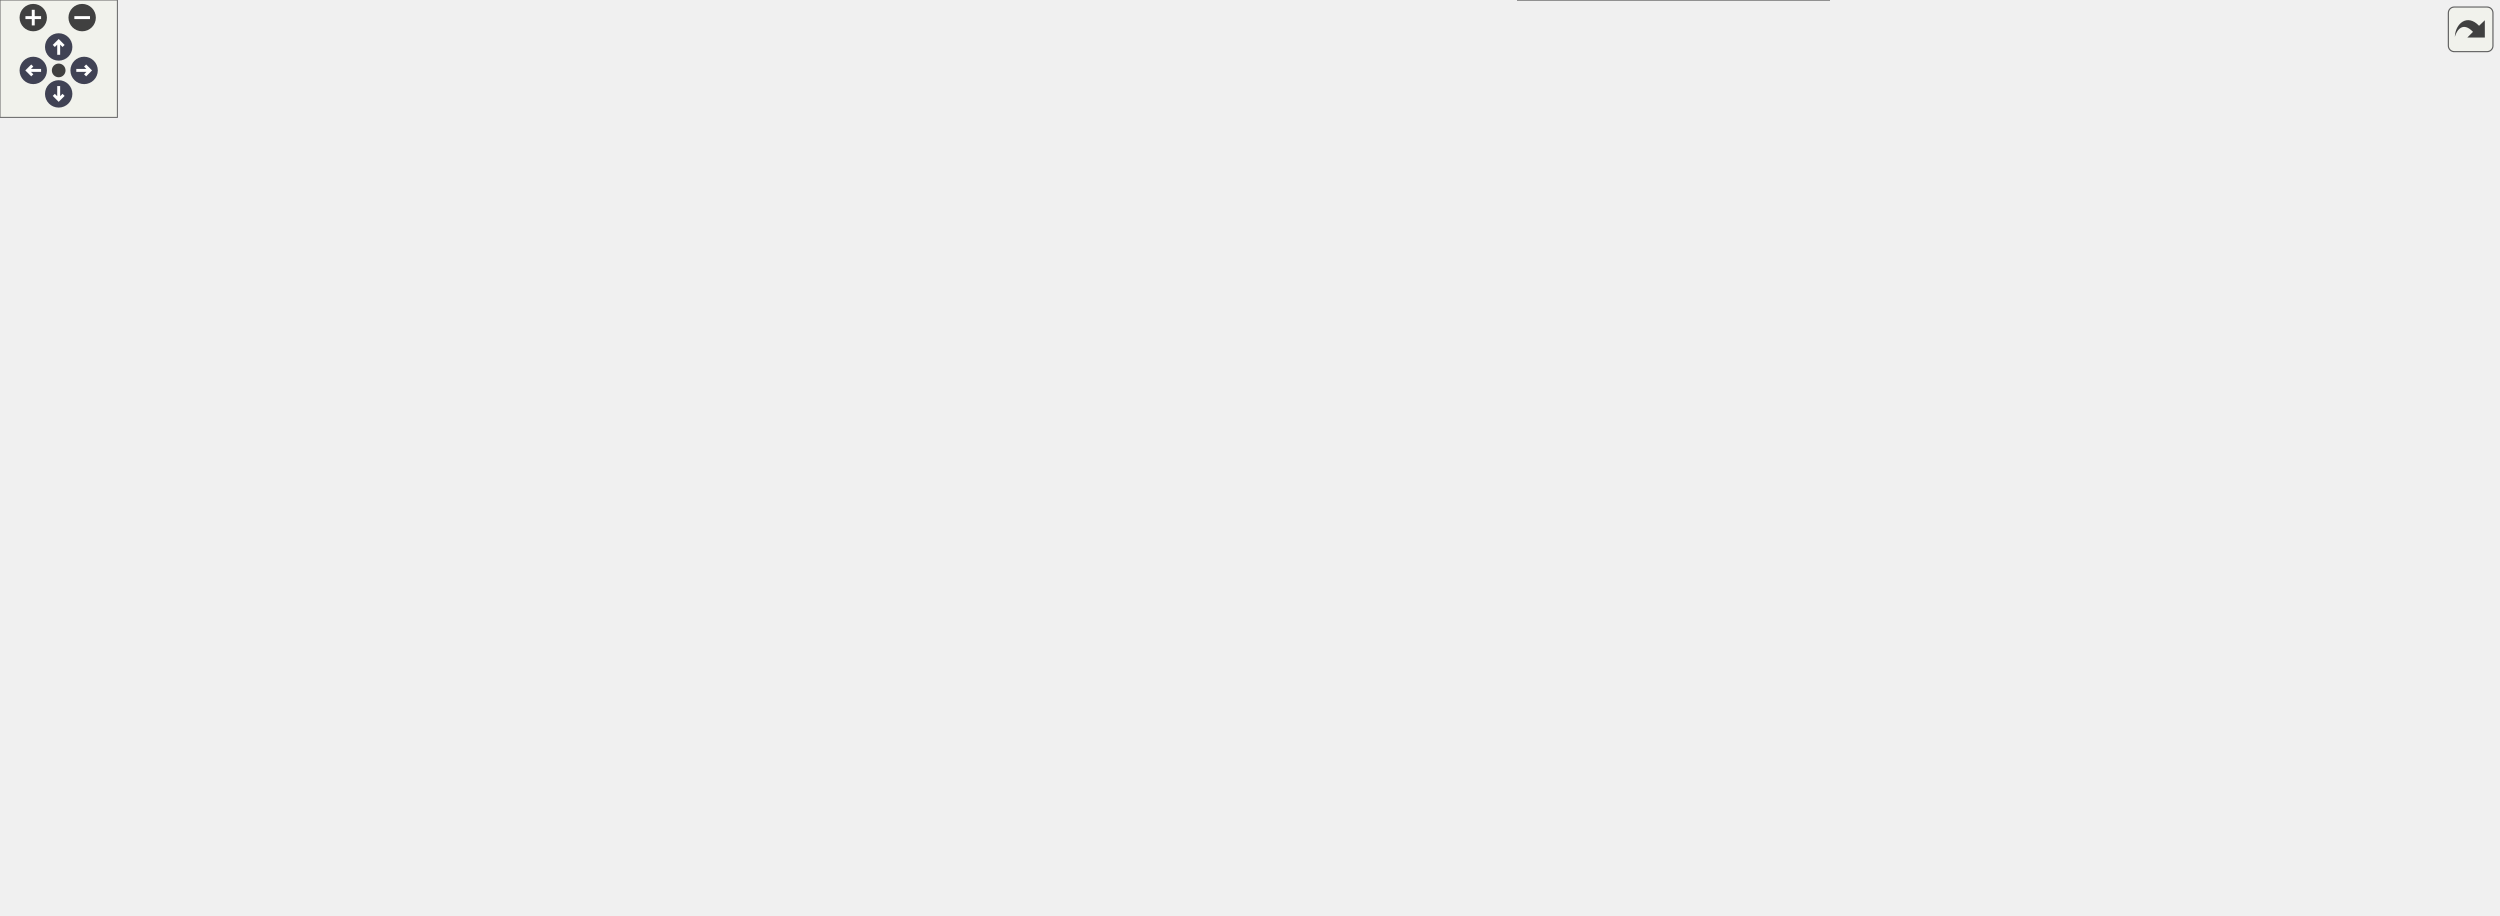
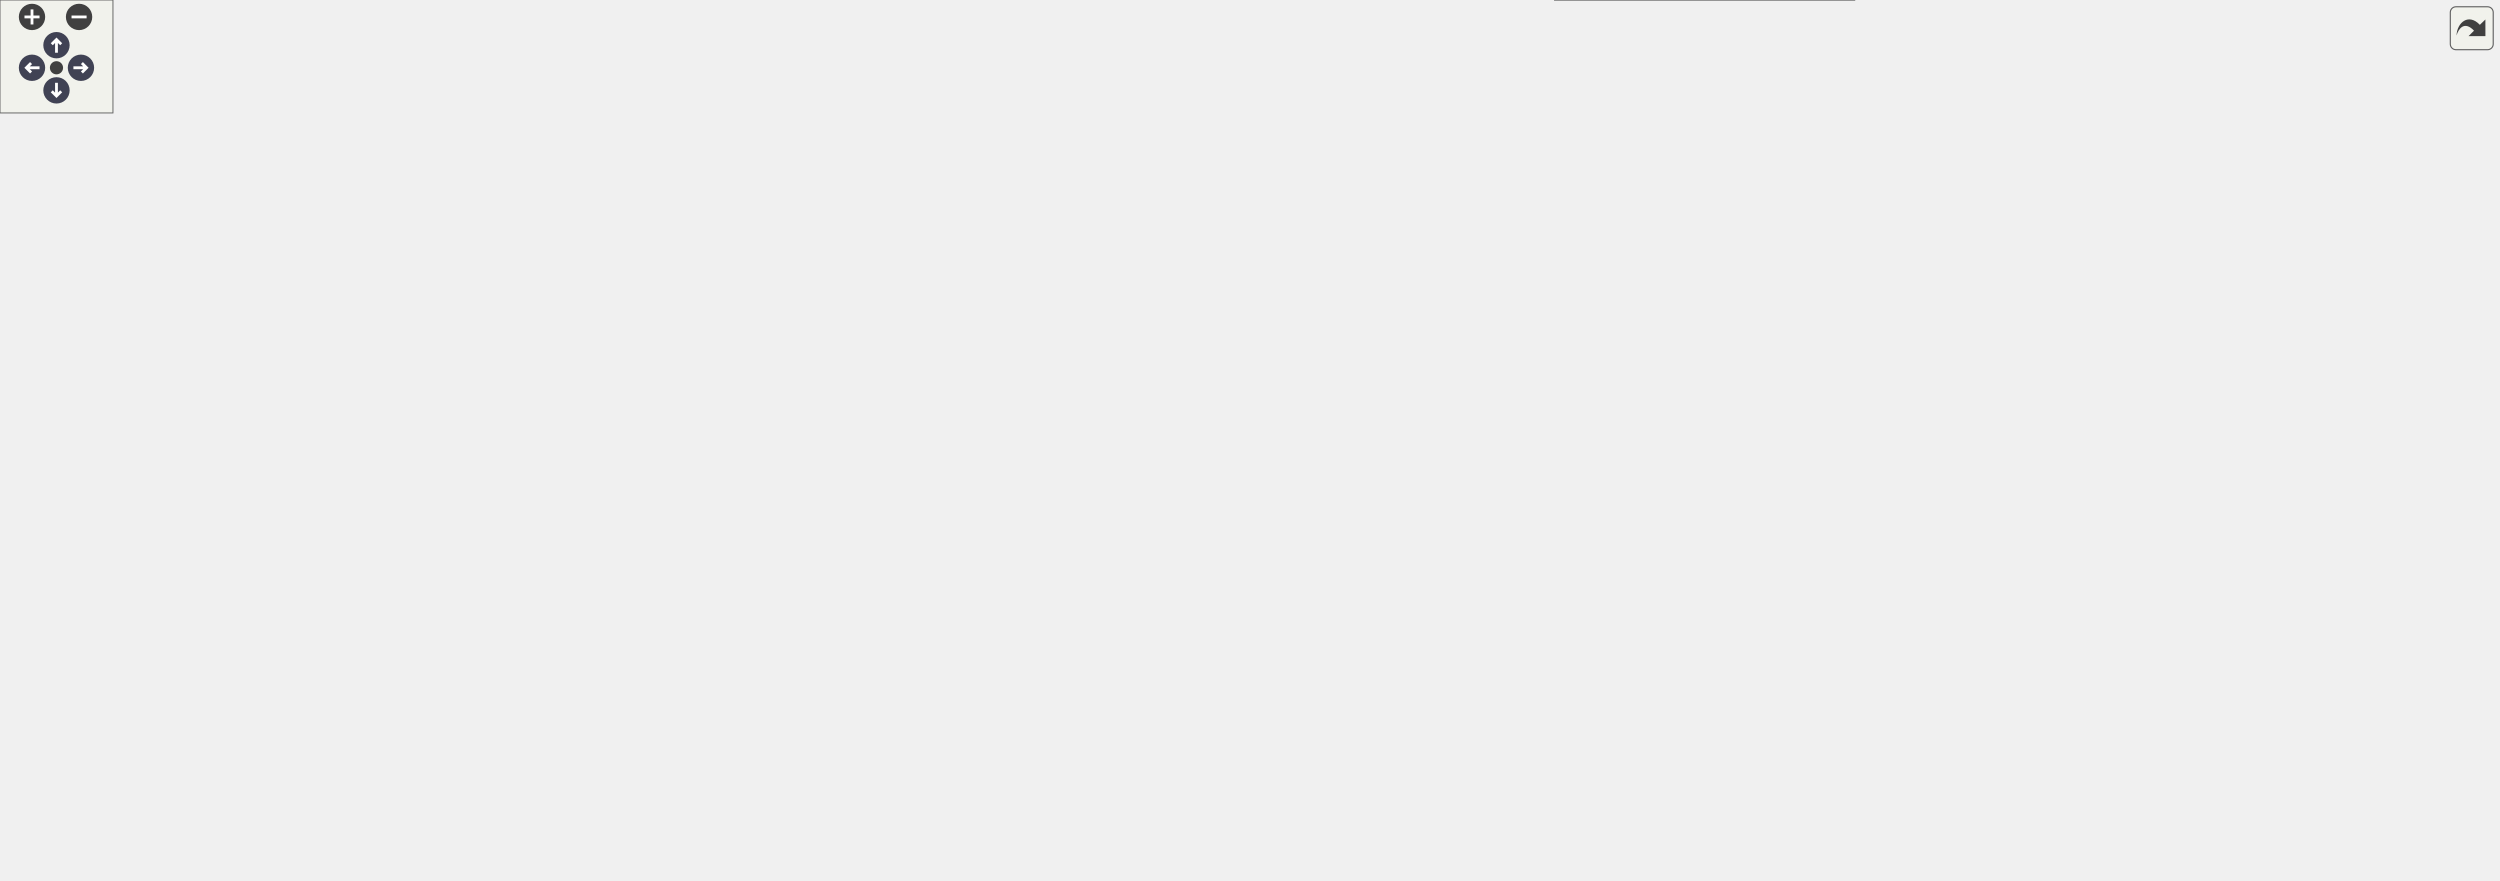
<svg xmlns="http://www.w3.org/2000/svg" xmlns:xlink="http://www.w3.org/1999/xlink" id="main" version="1.1" xml:space="preserve">
  <style type="text/css">
.node, .edge {opacity: 0.7;}
.node.selected, .edge.selected {opacity: 1;}
.edge:hover path { stroke: red; }
.edge:hover polygon { stroke: red; fill: red; }
</style>
  <defs>
    <circle id="rim" cx="0" cy="0" r="7" />
    <circle id="rim2" cx="0" cy="0" r="3.5" />
    <g id="zoomPlus">
      <use xlink:href="#rim" fill="#404040">
        <set attributeName="fill" to="#808080" begin="zoomplus.mouseover" end="zoomplus.mouseout" />
      </use>
      <path d="M-4,0h8M0,-4v8" fill="none" stroke="white" stroke-width="1.5" pointer-events="none" />
    </g>
    <g id="zoomMin">
      <use xlink:href="#rim" fill="#404040">
        <set attributeName="fill" to="#808080" begin="zoomminus.mouseover" end="zoomminus.mouseout" />
      </use>
      <path d="M-4,0h8" fill="none" stroke="white" stroke-width="1.5" pointer-events="none" />
    </g>
    <g id="arrowUp" transform="translate(30 24)">
      <use xlink:href="#rim" />
      <path pointer-events="none" fill="none" stroke="white" stroke-width="1.5" d="M0,-3.0v7 M-2.5,-0.5L0,-3.0L2.5,-0.5" />
    </g>
    <g id="arrowRight" transform="rotate(90) translate(36 -43)">
      <use xlink:href="#rim" />
      <path pointer-events="none" fill="none" stroke="white" stroke-width="1.5" d="M0,-3.0v7 M-2.5,-0.5L0,-3.0L2.5,-0.5" />
    </g>
    <g id="arrowDown" transform="rotate(180) translate(-30 -48)">
      <use xlink:href="#rim" />
      <path pointer-events="none" fill="none" stroke="white" stroke-width="1.5" d="M0,-3.0v7 M-2.5,-0.5L0,-3.0L2.5,-0.5" />
    </g>
    <g id="arrowLeft" transform="rotate(270) translate(-36 17)">
      <use xlink:href="#rim" />
      <path pointer-events="none" fill="none" stroke="white" stroke-width="1.5" d="M0,-3.0v7 M-2.5,-0.5L0,-3.0L2.5,-0.5" />
    </g>
    <g id="resetDef">
      <use xlink:href="#rim2" fill="#404040">
        <set attributeName="fill" to="#808080" begin="reset.mouseover" end="reset.mouseout" />
      </use>
    </g>
  </defs>
  <svg id="graph" class="graph">
    <g id="viewport">
      <g id="Node000001" class="node">
        <g id="a_Node000001">
          <a xlink:title=" ">
-             <polygon fill="#999999" stroke="#666666" points="1277,-250 1142,-250 1142,-209 1277,-209 1277,-250" />
-             <text text-anchor="start" x="1150" y="-238" font-family="Helvetica,sans-Serif" font-size="10.00">nlohmann::json_schema</text>
-             <text text-anchor="start" x="1150" y="-227" font-family="Helvetica,sans-Serif" font-size="10.00">::root_schema::insert</text>
-             <text text-anchor="middle" x="1209.5" y="-216" font-family="Helvetica,sans-Serif" font-size="10.00">_unknown_keyword</text>
+             <polygon fill="#999999" stroke="#666666" points="1327,-250 1192,-250 1192,-209 1327,-209 1327,-250" />
+             <text text-anchor="start" x="1200" y="-238" font-family="Helvetica,sans-Serif" font-size="10.00">nlohmann::json_schema</text>
+             <text text-anchor="start" x="1200" y="-227" font-family="Helvetica,sans-Serif" font-size="10.00">::root_schema::insert</text>
+             <text text-anchor="middle" x="1259.5" y="-216" font-family="Helvetica,sans-Serif" font-size="10.00">_unknown_keyword</text>
          </a>
        </g>
      </g>
      <g id="edge1_Node000001_Node000001" class="edge">
        <g id="a_edge1_Node000001_Node000001">
          <a xlink:title=" ">
-             <path fill="none" stroke="#63b8ff" d="M1238.75,-259.96C1234.4,-264.74 1224.65,-268 1209.5,-268 1185.26,-268 1174.85,-259.65 1178.26,-250.1" />
-             <polygon fill="#63b8ff" stroke="#63b8ff" points="1242.19,-260.59 1240.74,-250.1 1235.33,-259.2 1242.19,-260.59" />
+             <path fill="none" stroke="#63b8ff" d="M1288.75,-259.96C1284.4,-264.74 1274.65,-268 1259.5,-268 1235.26,-268 1224.85,-259.65 1228.26,-250.1" />
+             <polygon fill="#63b8ff" stroke="#63b8ff" points="1292.19,-260.59 1290.74,-250.1 1285.33,-259.2 1292.19,-260.59" />
          </a>
        </g>
      </g>
      <g id="Node000002" class="node">
        <g id="a_Node000002">
          <a xlink:href="classanonymous__namespace_02json-validator_8cpp_03_1_1schema.html#aafee860997369c77204d5b1a7d095c3f" target="_top" xlink:title=" ">
-             <polygon fill="white" stroke="#666666" points="1106,-250 971,-250 971,-209 1106,-209 1106,-250" />
-             <text text-anchor="start" x="979" y="-238" font-family="Helvetica,sans-Serif" font-size="10.00">anonymous_namespace</text>
-             <text text-anchor="start" x="979" y="-227" font-family="Helvetica,sans-Serif" font-size="10.00">{json-validator::cpp}</text>
-             <text text-anchor="middle" x="1038.5" y="-216" font-family="Helvetica,sans-Serif" font-size="10.00">::schema::make</text>
+             <polygon fill="white" stroke="#666666" points="1156,-250 1021,-250 1021,-209 1156,-209 1156,-250" />
+             <text text-anchor="start" x="1029" y="-238" font-family="Helvetica,sans-Serif" font-size="10.00">anonymous_namespace</text>
+             <text text-anchor="start" x="1029" y="-227" font-family="Helvetica,sans-Serif" font-size="10.00">{json-validator::cpp}</text>
+             <text text-anchor="middle" x="1088.5" y="-216" font-family="Helvetica,sans-Serif" font-size="10.00">::schema::make</text>
          </a>
        </g>
      </g>
      <g id="edge2_Node000001_Node000002" class="edge">
        <g id="a_edge2_Node000001_Node000002">
          <a xlink:title=" ">
-             <path fill="none" stroke="#63b8ff" d="M1131.45,-222.77C1122.98,-222.72 1114.41,-222.76 1106.08,-222.89" />
-             <polygon fill="#63b8ff" stroke="#63b8ff" points="1131.67,-226.28 1141.71,-222.88 1131.74,-219.28 1131.67,-226.28" />
+             <path fill="none" stroke="#63b8ff" d="M1181.45,-222.77C1172.98,-222.72 1164.41,-222.76 1156.08,-222.89" />
+             <polygon fill="#63b8ff" stroke="#63b8ff" points="1181.67,-226.28 1191.71,-222.88 1181.74,-219.28 1181.67,-226.28" />
          </a>
        </g>
      </g>
      <g id="edge6_Node000002_Node000001" class="edge">
        <g id="a_edge6_Node000002_Node000001">
          <a xlink:title=" ">
-             <path fill="none" stroke="#63b8ff" d="M1116.34,-236.23C1124.81,-236.28 1133.38,-236.24 1141.71,-236.12" />
-             <polygon fill="#63b8ff" stroke="#63b8ff" points="1116.12,-232.72 1106.08,-236.11 1116.05,-239.72 1116.12,-232.72" />
+             <path fill="none" stroke="#63b8ff" d="M1166.34,-236.23C1174.81,-236.28 1183.38,-236.24 1191.71,-236.12" />
+             <polygon fill="#63b8ff" stroke="#63b8ff" points="1166.12,-232.72 1156.08,-236.11 1166.05,-239.72 1166.12,-232.72" />
          </a>
        </g>
      </g>
      <g id="edge9_Node000002_Node000002" class="edge">
        <g id="a_edge9_Node000002_Node000002">
          <a xlink:title=" ">
-             <path fill="none" stroke="#63b8ff" d="M1067.75,-259.96C1063.4,-264.74 1053.65,-268 1038.5,-268 1014.26,-268 1003.85,-259.65 1007.26,-250.1" />
-             <polygon fill="#63b8ff" stroke="#63b8ff" points="1071.19,-260.59 1069.74,-250.1 1064.33,-259.2 1071.19,-260.59" />
+             <path fill="none" stroke="#63b8ff" d="M1117.75,-259.96C1113.4,-264.74 1103.65,-268 1088.5,-268 1064.26,-268 1053.85,-259.65 1057.26,-250.1" />
+             <polygon fill="#63b8ff" stroke="#63b8ff" points="1121.19,-260.59 1119.74,-250.1 1114.33,-259.2 1121.19,-260.59" />
          </a>
        </g>
      </g>
      <g id="Node000003" class="node">
        <g id="a_Node000003">
          <a xlink:href="classanonymous__namespace_02json-validator_8cpp_03_1_1array.html#ad16bb35faff550ae0c7014de82822e71" target="_top" xlink:title=" ">
-             <polygon fill="white" stroke="#666666" points="923,-407 788,-407 788,-366 923,-366 923,-407" />
-             <text text-anchor="start" x="796" y="-395" font-family="Helvetica,sans-Serif" font-size="10.00">anonymous_namespace</text>
-             <text text-anchor="start" x="796" y="-384" font-family="Helvetica,sans-Serif" font-size="10.00">{json-validator::cpp}</text>
-             <text text-anchor="middle" x="855.5" y="-373" font-family="Helvetica,sans-Serif" font-size="10.00">::array::array</text>
+             <polygon fill="white" stroke="#666666" points="973,-407 838,-407 838,-366 973,-366 973,-407" />
+             <text text-anchor="start" x="846" y="-395" font-family="Helvetica,sans-Serif" font-size="10.00">anonymous_namespace</text>
+             <text text-anchor="start" x="846" y="-384" font-family="Helvetica,sans-Serif" font-size="10.00">{json-validator::cpp}</text>
+             <text text-anchor="middle" x="905.5" y="-373" font-family="Helvetica,sans-Serif" font-size="10.00">::array::array</text>
          </a>
        </g>
      </g>
      <g id="edge3_Node000002_Node000003" class="edge">
        <g id="a_edge3_Node000002_Node000003">
          <a xlink:title=" ">
-             <path fill="none" stroke="#63b8ff" d="M1020.56,-258.91C1002.64,-287.67 971.88,-330.91 935,-357.5 930.76,-360.56 926.16,-363.33 921.38,-365.84" />
-             <polygon fill="#63b8ff" stroke="#63b8ff" points="1023.7,-260.49 1025.92,-250.13 1017.72,-256.84 1023.7,-260.49" />
+             <path fill="none" stroke="#63b8ff" d="M1070.56,-258.91C1052.64,-287.67 1021.88,-330.91 985,-357.5 980.76,-360.56 976.16,-363.33 971.38,-365.84" />
+             <polygon fill="#63b8ff" stroke="#63b8ff" points="1073.7,-260.49 1075.92,-250.13 1067.72,-256.84 1073.7,-260.49" />
          </a>
        </g>
      </g>
      <g id="Node000004" class="node">
        <g id="a_Node000004">
          <a xlink:href="classnlohmann_1_1json__schema_1_1root__schema.html#a7e890c03f941280b76fbdb4d5bb73065" target="_top" xlink:title=" ">
-             <polygon fill="white" stroke="#666666" points="923,-348 788,-348 788,-307 923,-307 923,-348" />
-             <text text-anchor="start" x="796" y="-336" font-family="Helvetica,sans-Serif" font-size="10.00">nlohmann::json_schema</text>
-             <text text-anchor="start" x="796" y="-325" font-family="Helvetica,sans-Serif" font-size="10.00">::root_schema::get_or</text>
-             <text text-anchor="middle" x="855.5" y="-314" font-family="Helvetica,sans-Serif" font-size="10.00">_create_ref</text>
+             <polygon fill="white" stroke="#666666" points="973,-348 838,-348 838,-307 973,-307 973,-348" />
+             <text text-anchor="start" x="846" y="-336" font-family="Helvetica,sans-Serif" font-size="10.00">nlohmann::json_schema</text>
+             <text text-anchor="start" x="846" y="-325" font-family="Helvetica,sans-Serif" font-size="10.00">::root_schema::get_or</text>
+             <text text-anchor="middle" x="905.5" y="-314" font-family="Helvetica,sans-Serif" font-size="10.00">_create_ref</text>
          </a>
        </g>
      </g>
      <g id="edge4_Node000002_Node000004" class="edge">
        <g id="a_edge4_Node000002_Node000004">
          <a xlink:title=" ">
-             <path fill="none" stroke="#63b8ff" d="M989.79,-255.82C972.96,-266.73 953.59,-278.93 935,-288.5 921.77,-295.31 906.62,-301.46 893.18,-306.96" />
-             <polygon fill="#63b8ff" stroke="#63b8ff" points="991.87,-258.64 998.34,-250.25 988.05,-252.77 991.87,-258.64" />
+             <path fill="none" stroke="#63b8ff" d="M1039.79,-255.82C1022.96,-266.73 1003.59,-278.93 985,-288.5 971.77,-295.31 956.62,-301.46 943.18,-306.96" />
+             <polygon fill="#63b8ff" stroke="#63b8ff" points="1041.87,-258.64 1048.34,-250.25 1038.05,-252.77 1041.87,-258.64" />
          </a>
        </g>
      </g>
      <g id="Node000005" class="node">
        <g id="a_Node000005">
          <a xlink:href="classanonymous__namespace_02json-validator_8cpp_03_1_1logical__combination.html#af6e410a20a726f16733df11cfa9f8ff5" target="_top" xlink:title=" ">
-             <polygon fill="white" stroke="#666666" points="923,-288.5 788,-288.5 788,-236.5 923,-236.5 923,-288.5" />
-             <text text-anchor="start" x="796" y="-276.5" font-family="Helvetica,sans-Serif" font-size="10.00">anonymous_namespace</text>
-             <text text-anchor="start" x="796" y="-265.5" font-family="Helvetica,sans-Serif" font-size="10.00">{json-validator::cpp}</text>
-             <text text-anchor="start" x="796" y="-254.5" font-family="Helvetica,sans-Serif" font-size="10.00">::logical_combination</text>
-             <text text-anchor="middle" x="855.5" y="-243.5" font-family="Helvetica,sans-Serif" font-size="10.00">::logical_combination</text>
+             <polygon fill="white" stroke="#666666" points="973,-288.5 838,-288.5 838,-236.5 973,-236.5 973,-288.5" />
+             <text text-anchor="start" x="846" y="-276.5" font-family="Helvetica,sans-Serif" font-size="10.00">anonymous_namespace</text>
+             <text text-anchor="start" x="846" y="-265.5" font-family="Helvetica,sans-Serif" font-size="10.00">{json-validator::cpp}</text>
+             <text text-anchor="start" x="846" y="-254.5" font-family="Helvetica,sans-Serif" font-size="10.00">::logical_combination</text>
+             <text text-anchor="middle" x="905.5" y="-243.5" font-family="Helvetica,sans-Serif" font-size="10.00">::logical_combination</text>
          </a>
        </g>
      </g>
      <g id="edge7_Node000002_Node000005" class="edge">
        <g id="a_edge7_Node000002_Node000005">
          <a xlink:title=" ">
-             <path fill="none" stroke="#63b8ff" d="M960.93,-243.46C948.42,-245.74 935.54,-248.09 923.29,-250.32" />
-             <polygon fill="#63b8ff" stroke="#63b8ff" points="961.66,-246.88 970.87,-241.65 960.41,-240 961.66,-246.88" />
+             <path fill="none" stroke="#63b8ff" d="M1010.93,-243.46C998.42,-245.74 985.54,-248.09 973.29,-250.32" />
+             <polygon fill="#63b8ff" stroke="#63b8ff" points="1011.66,-246.88 1020.87,-241.65 1010.41,-240 1011.66,-246.88" />
          </a>
        </g>
      </g>
      <g id="Node000006" class="node">
        <g id="a_Node000006">
          <a xlink:href="classanonymous__namespace_02json-validator_8cpp_03_1_1logical__not.html#a5ac57fd40f4d28a3def56b84a8e8cd4f" target="_top" xlink:title=" ">
-             <polygon fill="white" stroke="#666666" points="923,-218 788,-218 788,-177 923,-177 923,-218" />
-             <text text-anchor="start" x="796" y="-206" font-family="Helvetica,sans-Serif" font-size="10.00">anonymous_namespace</text>
-             <text text-anchor="start" x="796" y="-195" font-family="Helvetica,sans-Serif" font-size="10.00">{json-validator::cpp}</text>
-             <text text-anchor="middle" x="855.5" y="-184" font-family="Helvetica,sans-Serif" font-size="10.00">::logical_not::logical_not</text>
+             <polygon fill="white" stroke="#666666" points="973,-218 838,-218 838,-177 973,-177 973,-218" />
+             <text text-anchor="start" x="846" y="-206" font-family="Helvetica,sans-Serif" font-size="10.00">anonymous_namespace</text>
+             <text text-anchor="start" x="846" y="-195" font-family="Helvetica,sans-Serif" font-size="10.00">{json-validator::cpp}</text>
+             <text text-anchor="middle" x="905.5" y="-184" font-family="Helvetica,sans-Serif" font-size="10.00">::logical_not::logical_not</text>
          </a>
        </g>
      </g>
      <g id="edge8_Node000002_Node000006" class="edge">
        <g id="a_edge8_Node000002_Node000006">
          <a xlink:title=" ">
-             <path fill="none" stroke="#63b8ff" d="M960.93,-215.96C948.42,-213.75 935.54,-211.47 923.29,-209.31" />
-             <polygon fill="#63b8ff" stroke="#63b8ff" points="960.42,-219.43 970.87,-217.72 961.64,-212.53 960.42,-219.43" />
+             <path fill="none" stroke="#63b8ff" d="M1010.93,-215.96C998.42,-213.75 985.54,-211.47 973.29,-209.31" />
+             <polygon fill="#63b8ff" stroke="#63b8ff" points="1010.42,-219.43 1020.87,-217.72 1011.64,-212.53 1010.42,-219.43" />
          </a>
        </g>
      </g>
      <g id="Node000007" class="node">
        <g id="a_Node000007">
          <a xlink:href="classanonymous__namespace_02json-validator_8cpp_03_1_1object.html#a51137ac019fc30c7ab57f839cd9a3638" target="_top" xlink:title=" ">
-             <polygon fill="white" stroke="#666666" points="923,-159 788,-159 788,-118 923,-118 923,-159" />
-             <text text-anchor="start" x="796" y="-147" font-family="Helvetica,sans-Serif" font-size="10.00">anonymous_namespace</text>
-             <text text-anchor="start" x="796" y="-136" font-family="Helvetica,sans-Serif" font-size="10.00">{json-validator::cpp}</text>
-             <text text-anchor="middle" x="855.5" y="-125" font-family="Helvetica,sans-Serif" font-size="10.00">::object::object</text>
+             <polygon fill="white" stroke="#666666" points="973,-159 838,-159 838,-118 973,-118 973,-159" />
+             <text text-anchor="start" x="846" y="-147" font-family="Helvetica,sans-Serif" font-size="10.00">anonymous_namespace</text>
+             <text text-anchor="start" x="846" y="-136" font-family="Helvetica,sans-Serif" font-size="10.00">{json-validator::cpp}</text>
+             <text text-anchor="middle" x="905.5" y="-125" font-family="Helvetica,sans-Serif" font-size="10.00">::object::object</text>
          </a>
        </g>
      </g>
      <g id="edge10_Node000002_Node000007" class="edge">
        <g id="a_edge10_Node000002_Node000007">
          <a xlink:title=" ">
-             <path fill="none" stroke="#63b8ff" d="M997.46,-203.5C978.88,-192 956.24,-178.78 935,-168.5 928.3,-165.26 921.16,-162.12 914.01,-159.16" />
-             <polygon fill="#63b8ff" stroke="#63b8ff" points="995.63,-206.48 1005.97,-208.81 999.34,-200.55 995.63,-206.48" />
+             <path fill="none" stroke="#63b8ff" d="M1047.46,-203.5C1028.88,-192 1006.24,-178.78 985,-168.5 978.3,-165.26 971.16,-162.12 964.01,-159.16" />
+             <polygon fill="#63b8ff" stroke="#63b8ff" points="1045.63,-206.48 1055.97,-208.81 1049.34,-200.55 1045.63,-206.48" />
          </a>
        </g>
      </g>
      <g id="Node000008" class="node">
        <g id="a_Node000008">
          <a xlink:href="classnlohmann_1_1json__schema_1_1root__schema.html#aa92bf9509db49548416a244fb4528e3c" target="_top" xlink:title=" ">
-             <polygon fill="white" stroke="#666666" points="923,-100 788,-100 788,-59 923,-59 923,-100" />
-             <text text-anchor="start" x="796" y="-88" font-family="Helvetica,sans-Serif" font-size="10.00">nlohmann::json_schema</text>
-             <text text-anchor="start" x="796" y="-77" font-family="Helvetica,sans-Serif" font-size="10.00">::root_schema::set_root</text>
-             <text text-anchor="middle" x="855.5" y="-66" font-family="Helvetica,sans-Serif" font-size="10.00">_schema</text>
+             <polygon fill="white" stroke="#666666" points="973,-100 838,-100 838,-59 973,-59 973,-100" />
+             <text text-anchor="start" x="846" y="-88" font-family="Helvetica,sans-Serif" font-size="10.00">nlohmann::json_schema</text>
+             <text text-anchor="start" x="846" y="-77" font-family="Helvetica,sans-Serif" font-size="10.00">::root_schema::set_root</text>
+             <text text-anchor="middle" x="905.5" y="-66" font-family="Helvetica,sans-Serif" font-size="10.00">_schema</text>
          </a>
        </g>
      </g>
      <g id="edge11_Node000002_Node000008" class="edge">
        <g id="a_edge11_Node000002_Node000008">
          <a xlink:title=" ">
-             <path fill="none" stroke="#63b8ff" d="M1019.02,-199.98C1000.67,-172.85 970.25,-133.19 935,-108.5 930.6,-105.42 925.83,-102.62 920.89,-100.09" />
-             <polygon fill="#63b8ff" stroke="#63b8ff" points="1016.33,-202.26 1024.77,-208.67 1022.16,-198.4 1016.33,-202.26" />
-           </a>
-         </g>
-       </g>
-       <g id="Node000021" class="node">
-         <g id="a_Node000021">
+             <path fill="none" stroke="#63b8ff" d="M1068.9,-200.32C1050.47,-173.48 1020,-134.19 985,-109.5 980.11,-106.05 974.78,-102.94 969.26,-100.14" />
+             <polygon fill="#63b8ff" stroke="#63b8ff" points="1066.19,-202.57 1074.68,-208.91 1072,-198.66 1066.19,-202.57" />
+           </a>
+         </g>
+       </g>
+       <g id="Node000026" class="node">
+         <g id="a_Node000026">
          <a xlink:href="classanonymous__namespace_02json-validator_8cpp_03_1_1type__schema.html#a72ff3c13768d129592b9d088316d0d99" target="_top" xlink:title=" ">
-             <polygon fill="white" stroke="#666666" points="935,-41 776,-41 776,0 935,0 935,-41" />
-             <text text-anchor="start" x="784" y="-29" font-family="Helvetica,sans-Serif" font-size="10.00">anonymous_namespace</text>
-             <text text-anchor="start" x="784" y="-18" font-family="Helvetica,sans-Serif" font-size="10.00">{json-validator::cpp}</text>
-             <text text-anchor="middle" x="855.5" y="-7" font-family="Helvetica,sans-Serif" font-size="10.00">::type_schema::type_schema</text>
-           </a>
-         </g>
-       </g>
-       <g id="edge24_Node000002_Node000021" class="edge">
-         <g id="a_edge24_Node000002_Node000021">
-           <a xlink:title=" ">
-             <path fill="none" stroke="#63b8ff" d="M1027.68,-199.24C1013.35,-159.57 983.06,-90.27 935,-49.5 931.34,-46.4 927.33,-43.61 923.1,-41.12" />
-             <polygon fill="#63b8ff" stroke="#63b8ff" points="1024.45,-200.6 1031.06,-208.88 1031.06,-198.29 1024.45,-200.6" />
+             <polygon fill="white" stroke="#666666" points="985,-41 826,-41 826,0 985,0 985,-41" />
+             <text text-anchor="start" x="834" y="-29" font-family="Helvetica,sans-Serif" font-size="10.00">anonymous_namespace</text>
+             <text text-anchor="start" x="834" y="-18" font-family="Helvetica,sans-Serif" font-size="10.00">{json-validator::cpp}</text>
+             <text text-anchor="middle" x="905.5" y="-7" font-family="Helvetica,sans-Serif" font-size="10.00">::type_schema::type_schema</text>
+           </a>
+         </g>
+       </g>
+       <g id="edge29_Node000002_Node000026" class="edge">
+         <g id="a_edge29_Node000002_Node000026">
+           <a xlink:title=" ">
+             <path fill="none" stroke="#63b8ff" d="M1077.68,-199.24C1063.35,-159.57 1033.06,-90.27 985,-49.5 981.34,-46.4 977.33,-43.61 973.1,-41.12" />
+             <polygon fill="#63b8ff" stroke="#63b8ff" points="1074.45,-200.6 1081.06,-208.88 1081.06,-198.29 1074.45,-200.6" />
          </a>
        </g>
      </g>
      <g id="edge5_Node000004_Node000002" class="edge">
        <g id="a_edge5_Node000004_Node000002">
          <a xlink:title=" ">
-             <path fill="none" stroke="#63b8ff" d="M932.51,-307.76C933.35,-307.34 934.18,-306.92 935,-306.5 965.95,-290.57 999.04,-267.36 1019,-250.27" />
-             <polygon fill="#63b8ff" stroke="#63b8ff" points="930.86,-304.67 923.33,-312.12 933.87,-310.99 930.86,-304.67" />
+             <path fill="none" stroke="#63b8ff" d="M982.51,-307.76C983.35,-307.34 984.18,-306.92 985,-306.5 1015.95,-290.57 1049.04,-267.36 1069,-250.27" />
+             <polygon fill="#63b8ff" stroke="#63b8ff" points="980.86,-304.67 973.33,-312.12 983.87,-310.99 980.86,-304.67" />
          </a>
        </g>
      </g>
      <g id="Node000009" class="node">
        <g id="a_Node000009">
          <a xlink:href="classnlohmann_1_1json__schema_1_1json__validator.html#a13e1d3029c8953bb9c7d1879382edb03" target="_top" xlink:title=" ">
-             <polygon fill="white" stroke="#666666" points="740,-136 605,-136 605,-95 740,-95 740,-136" />
-             <text text-anchor="start" x="613" y="-124" font-family="Helvetica,sans-Serif" font-size="10.00">nlohmann::json_schema</text>
-             <text text-anchor="start" x="613" y="-113" font-family="Helvetica,sans-Serif" font-size="10.00">::json_validator::set</text>
-             <text text-anchor="middle" x="672.5" y="-102" font-family="Helvetica,sans-Serif" font-size="10.00">_root_schema</text>
+             <polygon fill="white" stroke="#666666" points="790,-136 655,-136 655,-95 790,-95 790,-136" />
+             <text text-anchor="start" x="663" y="-124" font-family="Helvetica,sans-Serif" font-size="10.00">nlohmann::json_schema</text>
+             <text text-anchor="start" x="663" y="-113" font-family="Helvetica,sans-Serif" font-size="10.00">::json_validator::set</text>
+             <text text-anchor="middle" x="722.5" y="-102" font-family="Helvetica,sans-Serif" font-size="10.00">_root_schema</text>
          </a>
        </g>
      </g>
      <g id="edge12_Node000008_Node000009" class="edge">
        <g id="a_edge12_Node000008_Node000009">
          <a xlink:title=" ">
-             <path fill="none" stroke="#63b8ff" d="M777.93,-94.73C765.42,-97.22 752.54,-99.78 740.29,-102.22" />
-             <polygon fill="#63b8ff" stroke="#63b8ff" points="778.75,-98.14 787.87,-92.75 777.38,-91.27 778.75,-98.14" />
-           </a>
-         </g>
-       </g>
-       <g id="Node000019" class="node">
-         <g id="a_Node000019">
+             <path fill="none" stroke="#63b8ff" d="M827.93,-94.73C815.42,-97.22 802.54,-99.78 790.29,-102.22" />
+             <polygon fill="#63b8ff" stroke="#63b8ff" points="828.75,-98.14 837.87,-92.75 827.38,-91.27 828.75,-98.14" />
+           </a>
+         </g>
+       </g>
+       <g id="Node000024" class="node">
+         <g id="a_Node000024">
          <a xlink:href="classnlohmann_1_1json__schema_1_1json__validator.html#a48f742fda328ff2dc2de223e9452c4d1" target="_top" xlink:title=" ">
-             <polygon fill="white" stroke="#666666" points="740,-64 605,-64 605,-23 740,-23 740,-64" />
-             <text text-anchor="start" x="613" y="-52" font-family="Helvetica,sans-Serif" font-size="10.00">nlohmann::json_schema</text>
-             <text text-anchor="start" x="613" y="-41" font-family="Helvetica,sans-Serif" font-size="10.00">::json_validator::set</text>
-             <text text-anchor="middle" x="672.5" y="-30" font-family="Helvetica,sans-Serif" font-size="10.00">_root_schema</text>
-           </a>
-         </g>
-       </g>
-       <g id="edge22_Node000008_Node000019" class="edge">
-         <g id="a_edge22_Node000008_Node000019">
-           <a xlink:title=" ">
-             <path fill="none" stroke="#63b8ff" d="M777.93,-64.27C765.42,-61.78 752.54,-59.22 740.29,-56.78" />
-             <polygon fill="#63b8ff" stroke="#63b8ff" points="777.38,-67.73 787.87,-66.25 778.75,-60.86 777.38,-67.73" />
+             <polygon fill="white" stroke="#666666" points="790,-64 655,-64 655,-23 790,-23 790,-64" />
+             <text text-anchor="start" x="663" y="-52" font-family="Helvetica,sans-Serif" font-size="10.00">nlohmann::json_schema</text>
+             <text text-anchor="start" x="663" y="-41" font-family="Helvetica,sans-Serif" font-size="10.00">::json_validator::set</text>
+             <text text-anchor="middle" x="722.5" y="-30" font-family="Helvetica,sans-Serif" font-size="10.00">_root_schema</text>
+           </a>
+         </g>
+       </g>
+       <g id="edge27_Node000008_Node000024" class="edge">
+         <g id="a_edge27_Node000008_Node000024">
+           <a xlink:title=" ">
+             <path fill="none" stroke="#63b8ff" d="M827.93,-64.27C815.42,-61.78 802.54,-59.22 790.29,-56.78" />
+             <polygon fill="#63b8ff" stroke="#63b8ff" points="827.38,-67.73 837.87,-66.25 828.75,-60.86 827.38,-67.73" />
          </a>
        </g>
      </g>
      <g id="Node000010" class="node">
        <g id="a_Node000010">
          <a xlink:href="classnlohmann_1_1json__schema_1_1json__validator.html#ad8f46dfed69afe463732ae335879dabb" target="_top" xlink:title=" ">
-             <polygon fill="white" stroke="#666666" points="569,-221 434,-221 434,-180 569,-180 569,-221" />
-             <text text-anchor="start" x="442" y="-209" font-family="Helvetica,sans-Serif" font-size="10.00">nlohmann::json_schema</text>
-             <text text-anchor="start" x="442" y="-198" font-family="Helvetica,sans-Serif" font-size="10.00">::json_validator::json</text>
-             <text text-anchor="middle" x="501.5" y="-187" font-family="Helvetica,sans-Serif" font-size="10.00">_validator</text>
+             <polygon fill="white" stroke="#666666" points="619,-221 484,-221 484,-180 619,-180 619,-221" />
+             <text text-anchor="start" x="492" y="-209" font-family="Helvetica,sans-Serif" font-size="10.00">nlohmann::json_schema</text>
+             <text text-anchor="start" x="492" y="-198" font-family="Helvetica,sans-Serif" font-size="10.00">::json_validator::json</text>
+             <text text-anchor="middle" x="551.5" y="-187" font-family="Helvetica,sans-Serif" font-size="10.00">_validator</text>
          </a>
        </g>
      </g>
      <g id="edge13_Node000009_Node000010" class="edge">
        <g id="a_edge13_Node000009_Node000010">
          <a xlink:title=" ">
-             <path fill="none" stroke="#63b8ff" d="M626.41,-141.26C608.7,-151.08 588.07,-162.15 569,-171.5 563.23,-174.33 557.12,-177.18 551.04,-179.93" />
-             <polygon fill="#63b8ff" stroke="#63b8ff" points="628.36,-144.18 635.38,-136.25 624.95,-138.07 628.36,-144.18" />
+             <path fill="none" stroke="#63b8ff" d="M676.41,-141.26C658.7,-151.08 638.07,-162.15 619,-171.5 613.23,-174.33 607.12,-177.18 601.04,-179.93" />
+             <polygon fill="#63b8ff" stroke="#63b8ff" points="678.36,-144.18 685.38,-136.25 674.95,-138.07 678.36,-144.18" />
+           </a>
+         </g>
+       </g>
+       <g id="Node000021" class="node">
+         <g id="a_Node000021">
+           <a xlink:href="format_8cpp.html#ae66f6b31b5ad750f1fe042a706a4e3d4" target="_top" xlink:title=" ">
+             <polygon fill="white" stroke="#666666" points="572,-162 531,-162 531,-143 572,-143 572,-162" />
+             <text text-anchor="middle" x="551.5" y="-150" font-family="Helvetica,sans-Serif" font-size="10.00">main</text>
+           </a>
+         </g>
+       </g>
+       <g id="edge24_Node000009_Node000021" class="edge">
+         <g id="a_edge24_Node000009_Node000021">
+           <a xlink:title=" ">
+             <path fill="none" stroke="#63b8ff" d="M644.87,-132.28C617.98,-138.16 590.02,-144.29 572.01,-148.23" />
+             <polygon fill="#63b8ff" stroke="#63b8ff" points="645.69,-135.68 654.71,-130.12 644.19,-128.84 645.69,-135.68" />
+           </a>
+         </g>
+       </g>
+       <g id="Node000022" class="node">
+         <g id="a_Node000022">
+           <a xlink:href="json-schema-validate_8cpp.html#a0ddf1224851353fc92bfbff6f499fa97" target="_top" xlink:title=" ">
+             <polygon fill="white" stroke="#666666" points="572,-125 531,-125 531,-106 572,-106 572,-125" />
+             <text text-anchor="middle" x="551.5" y="-113" font-family="Helvetica,sans-Serif" font-size="10.00">main</text>
+           </a>
+         </g>
+       </g>
+       <g id="edge25_Node000009_Node000022" class="edge">
+         <g id="a_edge25_Node000009_Node000022">
+           <a xlink:title=" ">
+             <path fill="none" stroke="#63b8ff" d="M644.52,-115.5C617.74,-115.5 589.94,-115.5 572.01,-115.5" />
+             <polygon fill="#63b8ff" stroke="#63b8ff" points="644.71,-119 654.71,-115.5 644.71,-112 644.71,-119" />
+           </a>
+         </g>
+       </g>
+       <g id="Node000023" class="node">
+         <g id="a_Node000023">
+           <a xlink:href="errors_8cpp.html#a840291bc02cba5474a4cb46a9b9566fe" target="_top" xlink:title=" ">
+             <polygon fill="white" stroke="#666666" points="572,-88 531,-88 531,-69 572,-69 572,-88" />
+             <text text-anchor="middle" x="551.5" y="-76" font-family="Helvetica,sans-Serif" font-size="10.00">main</text>
+           </a>
+         </g>
+       </g>
+       <g id="edge26_Node000009_Node000023" class="edge">
+         <g id="a_edge26_Node000009_Node000023">
+           <a xlink:title=" ">
+             <path fill="none" stroke="#63b8ff" d="M644.87,-98.72C617.98,-92.84 590.02,-86.71 572.01,-82.77" />
+             <polygon fill="#63b8ff" stroke="#63b8ff" points="644.19,-102.16 654.71,-100.88 645.69,-95.32 644.19,-102.16" />
+           </a>
+         </g>
+       </g>
+       <g id="Node000011" class="node">
+         <g id="a_Node000011">
+           <a xlink:href="classmqtt_1_1bridge_1_1lib_1_1BridgeStore.html#ab8ade196caaa4d233f8dc1625619ed9a" target="_top" xlink:title=" ">
+             <polygon fill="white" stroke="#666666" points="447.5,-290.5 287.5,-290.5 287.5,-260.5 447.5,-260.5 447.5,-290.5" />
+             <text text-anchor="start" x="295.5" y="-278.5" font-family="Helvetica,sans-Serif" font-size="10.00">mqtt::bridge::lib::</text>
+             <text text-anchor="middle" x="367.5" y="-267.5" font-family="Helvetica,sans-Serif" font-size="10.00">BridgeStore::loadAndValidate</text>
+           </a>
+         </g>
+       </g>
+       <g id="edge14_Node000010_Node000011" class="edge">
+         <g id="a_edge14_Node000010_Node000011">
+           <a xlink:title=" ">
+             <path fill="none" stroke="#63b8ff" d="M490.87,-225.07C462.53,-236.75 429.56,-250.34 404.99,-260.46" />
+             <polygon fill="#63b8ff" stroke="#63b8ff" points="492.37,-228.24 500.29,-221.19 489.71,-221.77 492.37,-228.24" />
+           </a>
+         </g>
+       </g>
+       <g id="Node000013" class="node">
+         <g id="a_Node000013">
+           <a xlink:href="classmqtt_1_1lib_1_1JsonMappingReader.html#a77231994bd3ef854feb2db79dd71746b" target="_top" xlink:title=" ">
+             <polygon fill="white" stroke="#666666" points="448,-215.5 287,-215.5 287,-185.5 448,-185.5 448,-215.5" />
+             <text text-anchor="start" x="295" y="-203.5" font-family="Helvetica,sans-Serif" font-size="10.00">mqtt::lib::JsonMappingReader</text>
+             <text text-anchor="middle" x="367.5" y="-192.5" font-family="Helvetica,sans-Serif" font-size="10.00">::readMappingFromFile</text>
+           </a>
+         </g>
+       </g>
+       <g id="edge16_Node000010_Node000013" class="edge">
+         <g id="a_edge16_Node000010_Node000013">
+           <a xlink:title=" ">
+             <path fill="none" stroke="#63b8ff" d="M473.61,-200.5C465.21,-200.5 456.64,-200.5 448.2,-200.5" />
+             <polygon fill="#63b8ff" stroke="#63b8ff" points="473.76,-204 483.76,-200.5 473.76,-197 473.76,-204" />
+           </a>
+         </g>
+       </g>
+       <g id="Node000017" class="node">
+         <g id="a_Node000017">
+           <a xlink:href="classnlohmann_1_1json__patch.html#ac7aea9496e07beb821fb9e5423fb76f5" target="_top" xlink:title=" ">
+             <polygon fill="white" stroke="#666666" points="429.5,-107.5 305.5,-107.5 305.5,-77.5 429.5,-77.5 429.5,-107.5" />
+             <text text-anchor="start" x="313.5" y="-95.5" font-family="Helvetica,sans-Serif" font-size="10.00">nlohmann::json_patch</text>
+             <text text-anchor="middle" x="367.5" y="-84.5" font-family="Helvetica,sans-Serif" font-size="10.00">::validateJsonPatch</text>
+           </a>
+         </g>
+       </g>
+       <g id="edge20_Node000010_Node000017" class="edge">
+         <g id="a_edge20_Node000010_Node000017">
+           <a xlink:title=" ">
+             <path fill="none" stroke="#63b8ff" d="M491.64,-175.56C489.04,-174.23 486.48,-172.87 484,-171.5 448.72,-151.97 410.63,-124.55 388.21,-107.69" />
+             <polygon fill="#63b8ff" stroke="#63b8ff" points="490.09,-178.7 500.61,-179.97 493.19,-172.42 490.09,-178.7" />
+           </a>
+         </g>
+       </g>
+       <g id="Node000012" class="node">
+         <g id="a_Node000012">
+           <a xlink:href="mqttbridge_8cpp.html#a0ddf1224851353fc92bfbff6f499fa97" target="_top" xlink:title=" ">
+             <polygon fill="white" stroke="#666666" points="184.5,-312 143.5,-312 143.5,-293 184.5,-293 184.5,-312" />
+             <text text-anchor="middle" x="164" y="-300" font-family="Helvetica,sans-Serif" font-size="10.00">main</text>
+           </a>
+         </g>
+       </g>
+       <g id="edge15_Node000011_Node000012" class="edge">
+         <g id="a_edge15_Node000011_Node000012">
+           <a xlink:title=" ">
+             <path fill="none" stroke="#63b8ff" d="M277.31,-287.45C242.87,-292.07 206.61,-296.92 184.9,-299.83" />
+             <polygon fill="#63b8ff" stroke="#63b8ff" points="277.99,-290.89 287.44,-286.09 277.06,-283.95 277.99,-290.89" />
+           </a>
+         </g>
+       </g>
+       <g id="Node000014" class="node">
+         <g id="a_Node000014">
+           <a xlink:href="classmqtt_1_1mqttintegrator_1_1SocketContextFactory.html#a0667981d3feaa8d66a6ba2ecb81dc900" target="_top" xlink:title=" ">
+             <polygon fill="white" stroke="#666666" points="228.5,-275 99.5,-275 99.5,-234 228.5,-234 228.5,-275" />
+             <text text-anchor="start" x="107.5" y="-263" font-family="Helvetica,sans-Serif" font-size="10.00">mqtt::mqttintegrator</text>
+             <text text-anchor="start" x="107.5" y="-252" font-family="Helvetica,sans-Serif" font-size="10.00">::SocketContextFactory</text>
+             <text text-anchor="middle" x="164" y="-241" font-family="Helvetica,sans-Serif" font-size="10.00">::create</text>
+           </a>
+         </g>
+       </g>
+       <g id="edge17_Node000013_Node000014" class="edge">
+         <g id="a_edge17_Node000013_Node000014">
+           <a xlink:title=" ">
+             <path fill="none" stroke="#63b8ff" d="M300.65,-218.15C277.52,-224.35 251.58,-231.3 228.64,-237.45" />
+             <polygon fill="#63b8ff" stroke="#63b8ff" points="301.62,-221.51 310.37,-215.54 299.81,-214.75 301.62,-221.51" />
+           </a>
+         </g>
+       </g>
+       <g id="Node000015" class="node">
+         <g id="a_Node000015">
+           <a xlink:href="classmqtt_1_1mqttbroker_1_1SocketContextFactory.html#a84a300c6ea4e8fc1e0370f5460a64e9a" target="_top" xlink:title=" ">
+             <polygon fill="white" stroke="#666666" points="233,-215.5 95,-215.5 95,-185.5 233,-185.5 233,-215.5" />
+             <text text-anchor="start" x="103" y="-203.5" font-family="Helvetica,sans-Serif" font-size="10.00">mqtt::mqttbroker::Socket</text>
+             <text text-anchor="middle" x="164" y="-192.5" font-family="Helvetica,sans-Serif" font-size="10.00">ContextFactory::create</text>
+           </a>
+         </g>
+       </g>
+       <g id="edge18_Node000013_Node000015" class="edge">
+         <g id="a_edge18_Node000013_Node000015">
+           <a xlink:title=" ">
+             <path fill="none" stroke="#63b8ff" d="M276.82,-200.5C262.22,-200.5 247.3,-200.5 233.32,-200.5" />
+             <polygon fill="#63b8ff" stroke="#63b8ff" points="276.86,-204 286.86,-200.5 276.86,-197 276.86,-204" />
          </a>
        </g>
      </g>
      <g id="Node000016" class="node">
        <g id="a_Node000016">
-           <a xlink:href="format_8cpp.html#ae66f6b31b5ad750f1fe042a706a4e3d4" target="_top" xlink:title=" ">
-             <polygon fill="white" stroke="#666666" points="522,-162 481,-162 481,-143 522,-143 522,-162" />
-             <text text-anchor="middle" x="501.5" y="-150" font-family="Helvetica,sans-Serif" font-size="10.00">main</text>
-           </a>
-         </g>
-       </g>
-       <g id="edge19_Node000009_Node000016" class="edge">
-         <g id="a_edge19_Node000009_Node000016">
-           <a xlink:title=" ">
-             <path fill="none" stroke="#63b8ff" d="M594.87,-132.28C567.98,-138.16 540.02,-144.29 522.01,-148.23" />
-             <polygon fill="#63b8ff" stroke="#63b8ff" points="595.69,-135.68 604.71,-130.12 594.19,-128.84 595.69,-135.68" />
-           </a>
-         </g>
-       </g>
-       <g id="Node000017" class="node">
-         <g id="a_Node000017">
-           <a xlink:href="json-schema-validate_8cpp.html#a0ddf1224851353fc92bfbff6f499fa97" target="_top" xlink:title=" ">
-             <polygon fill="white" stroke="#666666" points="522,-125 481,-125 481,-106 522,-106 522,-125" />
-             <text text-anchor="middle" x="501.5" y="-113" font-family="Helvetica,sans-Serif" font-size="10.00">main</text>
-           </a>
-         </g>
-       </g>
-       <g id="edge20_Node000009_Node000017" class="edge">
-         <g id="a_edge20_Node000009_Node000017">
-           <a xlink:title=" ">
-             <path fill="none" stroke="#63b8ff" d="M594.52,-115.5C567.74,-115.5 539.94,-115.5 522.01,-115.5" />
-             <polygon fill="#63b8ff" stroke="#63b8ff" points="594.71,-119 604.71,-115.5 594.71,-112 594.71,-119" />
+           <a xlink:href="classmqtt_1_1mqttintegrator_1_1websocket_1_1SubProtocolFactory.html#ae88373a69cdee4d08cf58c4c618041d6" target="_top" xlink:title=" ">
+             <polygon fill="white" stroke="#666666" points="251,-167 77,-167 77,-126 251,-126 251,-167" />
+             <text text-anchor="start" x="85" y="-155" font-family="Helvetica,sans-Serif" font-size="10.00">mqtt::mqttintegrator</text>
+             <text text-anchor="start" x="85" y="-144" font-family="Helvetica,sans-Serif" font-size="10.00">::websocket::SubProtocolFactory</text>
+             <text text-anchor="middle" x="164" y="-133" font-family="Helvetica,sans-Serif" font-size="10.00">::create</text>
+           </a>
+         </g>
+       </g>
+       <g id="edge19_Node000013_Node000016" class="edge">
+         <g id="a_edge19_Node000013_Node000016">
+           <a xlink:title=" ">
+             <path fill="none" stroke="#63b8ff" d="M300.68,-182.86C281.78,-177.8 261.02,-172.23 241.54,-167.01" />
+             <polygon fill="#63b8ff" stroke="#63b8ff" points="299.81,-186.25 310.37,-185.46 301.62,-179.49 299.81,-186.25" />
          </a>
        </g>
      </g>
      <g id="Node000018" class="node">
        <g id="a_Node000018">
-           <a xlink:href="errors_8cpp.html#a840291bc02cba5474a4cb46a9b9566fe" target="_top" xlink:title=" ">
-             <polygon fill="white" stroke="#666666" points="522,-88 481,-88 481,-69 522,-69 522,-88" />
-             <text text-anchor="middle" x="501.5" y="-76" font-family="Helvetica,sans-Serif" font-size="10.00">main</text>
-           </a>
-         </g>
-       </g>
-       <g id="edge21_Node000009_Node000018" class="edge">
-         <g id="a_edge21_Node000009_Node000018">
-           <a xlink:title=" ">
-             <path fill="none" stroke="#63b8ff" d="M594.87,-98.72C567.98,-92.84 540.02,-86.71 522.01,-82.77" />
-             <polygon fill="#63b8ff" stroke="#63b8ff" points="594.19,-102.16 604.71,-100.88 595.69,-95.32 594.19,-102.16" />
-           </a>
-         </g>
-       </g>
-       <g id="Node000011" class="node">
-         <g id="a_Node000011">
-           <a xlink:href="classmqtt_1_1lib_1_1JsonMappingReader.html#a77231994bd3ef854feb2db79dd71746b" target="_top" xlink:title=" ">
-             <polygon fill="white" stroke="#666666" points="398,-239.5 237,-239.5 237,-209.5 398,-209.5 398,-239.5" />
-             <text text-anchor="start" x="245" y="-227.5" font-family="Helvetica,sans-Serif" font-size="10.00">mqtt::lib::JsonMappingReader</text>
-             <text text-anchor="middle" x="317.5" y="-216.5" font-family="Helvetica,sans-Serif" font-size="10.00">::readMappingFromFile</text>
-           </a>
-         </g>
-       </g>
-       <g id="edge14_Node000010_Node000011" class="edge">
-         <g id="a_edge14_Node000010_Node000011">
-           <a xlink:title=" ">
-             <path fill="none" stroke="#63b8ff" d="M423.61,-210.64C415.21,-211.75 406.64,-212.88 398.2,-213.99" />
-             <polygon fill="#63b8ff" stroke="#63b8ff" points="424.31,-214.08 433.76,-209.3 423.39,-207.14 424.31,-214.08" />
-           </a>
-         </g>
-       </g>
-       <g id="Node000012" class="node">
-         <g id="a_Node000012">
-           <a xlink:href="classnlohmann_1_1json__patch.html#ac7aea9496e07beb821fb9e5423fb76f5" target="_top" xlink:title=" ">
-             <polygon fill="white" stroke="#666666" points="379.5,-191.5 255.5,-191.5 255.5,-161.5 379.5,-161.5 379.5,-191.5" />
-             <text text-anchor="start" x="263.5" y="-179.5" font-family="Helvetica,sans-Serif" font-size="10.00">nlohmann::json_patch</text>
-             <text text-anchor="middle" x="317.5" y="-168.5" font-family="Helvetica,sans-Serif" font-size="10.00">::validateJsonPatch</text>
-           </a>
-         </g>
-       </g>
-       <g id="edge15_Node000010_Node000012" class="edge">
-         <g id="a_edge15_Node000010_Node000012">
-           <a xlink:title=" ">
-             <path fill="none" stroke="#63b8ff" d="M423.71,-190.37C409.06,-188.44 393.89,-186.44 379.8,-184.58" />
-             <polygon fill="#63b8ff" stroke="#63b8ff" points="423.39,-193.86 433.76,-191.7 424.31,-186.92 423.39,-193.86" />
-           </a>
-         </g>
-       </g>
-       <g id="Node000013" class="node">
-         <g id="a_Node000013">
          <a xlink:href="classnlohmann_1_1json__patch.html#ae61d410c3afe7cf9b7a9589819e8f94a" target="_top" xlink:title=" ">
-             <polygon fill="white" stroke="#666666" points="201,-215.5 77,-215.5 77,-185.5 201,-185.5 201,-215.5" />
-             <text text-anchor="start" x="85" y="-203.5" font-family="Helvetica,sans-Serif" font-size="10.00">nlohmann::json_patch</text>
-             <text text-anchor="middle" x="139" y="-192.5" font-family="Helvetica,sans-Serif" font-size="10.00">::json_patch</text>
-           </a>
-         </g>
-       </g>
-       <g id="edge16_Node000012_Node000013" class="edge">
-         <g id="a_edge16_Node000012_Node000013">
-           <a xlink:title=" ">
-             <path fill="none" stroke="#63b8ff" d="M245.26,-186.19C230.64,-188.18 215.36,-190.25 201.13,-192.19" />
-             <polygon fill="#63b8ff" stroke="#63b8ff" points="245.83,-189.64 255.26,-184.83 244.88,-182.71 245.83,-189.64" />
-           </a>
-         </g>
-       </g>
-       <g id="Node000014" class="node">
-         <g id="a_Node000014">
+             <polygon fill="white" stroke="#666666" points="226,-107.5 102,-107.5 102,-77.5 226,-77.5 226,-107.5" />
+             <text text-anchor="start" x="110" y="-95.5" font-family="Helvetica,sans-Serif" font-size="10.00">nlohmann::json_patch</text>
+             <text text-anchor="middle" x="164" y="-84.5" font-family="Helvetica,sans-Serif" font-size="10.00">::json_patch</text>
+           </a>
+         </g>
+       </g>
+       <g id="edge21_Node000017_Node000018" class="edge">
+         <g id="a_edge21_Node000017_Node000018">
+           <a xlink:title=" ">
+             <path fill="none" stroke="#63b8ff" d="M295.29,-92.5C272.71,-92.5 247.95,-92.5 226.14,-92.5" />
+             <polygon fill="#63b8ff" stroke="#63b8ff" points="295.5,-96 305.5,-92.5 295.5,-89 295.5,-96" />
+           </a>
+         </g>
+       </g>
+       <g id="Node000019" class="node">
+         <g id="a_Node000019">
          <a xlink:href="classnlohmann_1_1json__patch.html#a9ed4f8e610b70b973f9fd59696d5c10b" target="_top" xlink:title=" ">
-             <polygon fill="white" stroke="#666666" points="201,-167.5 77,-167.5 77,-137.5 201,-137.5 201,-167.5" />
-             <text text-anchor="start" x="85" y="-155.5" font-family="Helvetica,sans-Serif" font-size="10.00">nlohmann::json_patch</text>
-             <text text-anchor="middle" x="139" y="-144.5" font-family="Helvetica,sans-Serif" font-size="10.00">::json_patch</text>
-           </a>
-         </g>
-       </g>
-       <g id="edge17_Node000012_Node000014" class="edge">
-         <g id="a_edge17_Node000012_Node000014">
-           <a xlink:title=" ">
-             <path fill="none" stroke="#63b8ff" d="M245.26,-166.81C230.64,-164.82 215.36,-162.75 201.13,-160.81" />
-             <polygon fill="#63b8ff" stroke="#63b8ff" points="244.88,-170.29 255.26,-168.17 245.83,-163.36 244.88,-170.29" />
-           </a>
-         </g>
-       </g>
-       <g id="Node000015" class="node">
-         <g id="a_Node000015">
-           <a xlink:href="test_2json-patch_8cpp.html#a840291bc02cba5474a4cb46a9b9566fe" target="_top" xlink:title=" ">
-             <polygon fill="white" stroke="#666666" points="41,-162 0,-162 0,-143 41,-143 41,-162" />
-             <text text-anchor="middle" x="20.5" y="-150" font-family="Helvetica,sans-Serif" font-size="10.00">main</text>
-           </a>
-         </g>
-       </g>
-       <g id="edge18_Node000014_Node000015" class="edge">
-         <g id="a_edge18_Node000014_Node000015">
-           <a xlink:title=" ">
-             <path fill="none" stroke="#63b8ff" d="M66.46,-152.5C57.17,-152.5 48.36,-152.5 41.04,-152.5" />
-             <polygon fill="#63b8ff" stroke="#63b8ff" points="66.68,-156 76.68,-152.5 66.68,-149 66.68,-156" />
+             <polygon fill="white" stroke="#666666" points="226,-59.5 102,-59.5 102,-29.5 226,-29.5 226,-59.5" />
+             <text text-anchor="start" x="110" y="-47.5" font-family="Helvetica,sans-Serif" font-size="10.00">nlohmann::json_patch</text>
+             <text text-anchor="middle" x="164" y="-36.5" font-family="Helvetica,sans-Serif" font-size="10.00">::json_patch</text>
+           </a>
+         </g>
+       </g>
+       <g id="edge22_Node000017_Node000019" class="edge">
+         <g id="a_edge22_Node000017_Node000019">
+           <a xlink:title=" ">
+             <path fill="none" stroke="#63b8ff" d="M295.6,-75.61C272.93,-70.21 248.05,-64.28 226.14,-59.07" />
+             <polygon fill="#63b8ff" stroke="#63b8ff" points="294.96,-79.06 305.5,-77.97 296.58,-72.25 294.96,-79.06" />
          </a>
        </g>
      </g>
      <g id="Node000020" class="node">
        <g id="a_Node000020">
-           <a xlink:href="classnlohmann_1_1json__schema_1_1json__validator.html#a9b658ef82ef777074679e2a60d539821" target="_top" xlink:title=" ">
-             <polygon fill="white" stroke="#666666" points="569,-51 434,-51 434,-10 569,-10 569,-51" />
-             <text text-anchor="start" x="442" y="-39" font-family="Helvetica,sans-Serif" font-size="10.00">nlohmann::json_schema</text>
-             <text text-anchor="start" x="442" y="-28" font-family="Helvetica,sans-Serif" font-size="10.00">::json_validator::json</text>
-             <text text-anchor="middle" x="501.5" y="-17" font-family="Helvetica,sans-Serif" font-size="10.00">_validator</text>
+           <a xlink:href="test_2json-patch_8cpp.html#a840291bc02cba5474a4cb46a9b9566fe" target="_top" xlink:title=" ">
+             <polygon fill="white" stroke="#666666" points="41,-54 0,-54 0,-35 41,-35 41,-54" />
+             <text text-anchor="middle" x="20.5" y="-42" font-family="Helvetica,sans-Serif" font-size="10.00">main</text>
          </a>
        </g>
      </g>
      <g id="edge23_Node000019_Node000020" class="edge">
        <g id="a_edge23_Node000019_Node000020">
          <a xlink:title=" ">
-             <path fill="none" stroke="#63b8ff" d="M594.73,-37.59C586.17,-36.94 577.5,-36.27 569.08,-35.62" />
-             <polygon fill="#63b8ff" stroke="#63b8ff" points="594.47,-41.08 604.71,-38.36 595,-34.11 594.47,-41.08" />
+             <path fill="none" stroke="#63b8ff" d="M91.74,-44.5C73.1,-44.5 54.51,-44.5 41.14,-44.5" />
+             <polygon fill="#63b8ff" stroke="#63b8ff" points="91.76,-48 101.76,-44.5 91.76,-41 91.76,-48" />
+           </a>
+         </g>
+       </g>
+       <g id="Node000025" class="node">
+         <g id="a_Node000025">
+           <a xlink:href="classnlohmann_1_1json__schema_1_1json__validator.html#a9b658ef82ef777074679e2a60d539821" target="_top" xlink:title=" ">
+             <polygon fill="white" stroke="#666666" points="619,-51 484,-51 484,-10 619,-10 619,-51" />
+             <text text-anchor="start" x="492" y="-39" font-family="Helvetica,sans-Serif" font-size="10.00">nlohmann::json_schema</text>
+             <text text-anchor="start" x="492" y="-28" font-family="Helvetica,sans-Serif" font-size="10.00">::json_validator::json</text>
+             <text text-anchor="middle" x="551.5" y="-17" font-family="Helvetica,sans-Serif" font-size="10.00">_validator</text>
+           </a>
+         </g>
+       </g>
+       <g id="edge28_Node000024_Node000025" class="edge">
+         <g id="a_edge28_Node000024_Node000025">
+           <a xlink:title=" ">
+             <path fill="none" stroke="#63b8ff" d="M644.73,-37.59C636.17,-36.94 627.5,-36.27 619.08,-35.62" />
+             <polygon fill="#63b8ff" stroke="#63b8ff" points="644.47,-41.08 654.71,-38.36 645,-34.11 644.47,-41.08" />
          </a>
        </g>
      </g>
    </g>
  </svg>
  <g id="navigator" transform="translate(0 0)" fill="#404254">
    <rect fill="#f2f5e9" fill-opacity="0.5" stroke="#606060" stroke-width=".5" x="0" y="0" width="60" height="60" />
    <use id="zoomplus" xlink:href="#zoomPlus" x="17" y="9" />
    <use id="zoomminus" xlink:href="#zoomMin" x="42" y="9" />
    <use id="reset" xlink:href="#resetDef" x="30" y="36" />
    <use id="arrowup" xlink:href="#arrowUp" x="0" y="0" />
    <use id="arrowright" xlink:href="#arrowRight" x="0" y="0" />
    <use id="arrowdown" xlink:href="#arrowDown" x="0" y="0" />
    <use id="arrowleft" xlink:href="#arrowLeft" x="0" y="0" />
  </g>
  <svg viewBox="0 0 15 15" width="100%" height="30px" preserveAspectRatio="xMaxYMin meet">
    <g id="arrow_out" transform="scale(0.3 0.3)">
      <a xlink:href="classnlohmann_1_1json__schema_1_1root__schema_a4c543fe7b89e76b3fdd17a6883696238_icgraph_org.svg" target="_base">
        <rect id="button" ry="5" rx="5" y="6" x="6" height="38" width="38" fill="#f2f5e9" fill-opacity="0.5" stroke="#606060" stroke-width="1.0" />
        <path id="arrow" d="M 11.5,31.437 C 11.94,20.098 22.043,11.323 32.159,21.979 L 37.069,17.246 C 37.069,17.246 37.088,32 37.088,32 L 22.16,31.978 C 22.16,31.978 26.998,27.14 26.998,27.14 C 18.529,18.264 13.292,25.23 11.5,31.437 z" style="fill:#404040;" />
      </a>
    </g>
  </svg>
  <style type="text/css">

[data-mouse-over-selected='false'] { opacity: 0.7; }
[data-mouse-over-selected='true']  { opacity: 1.0; }

</style>
</svg>
